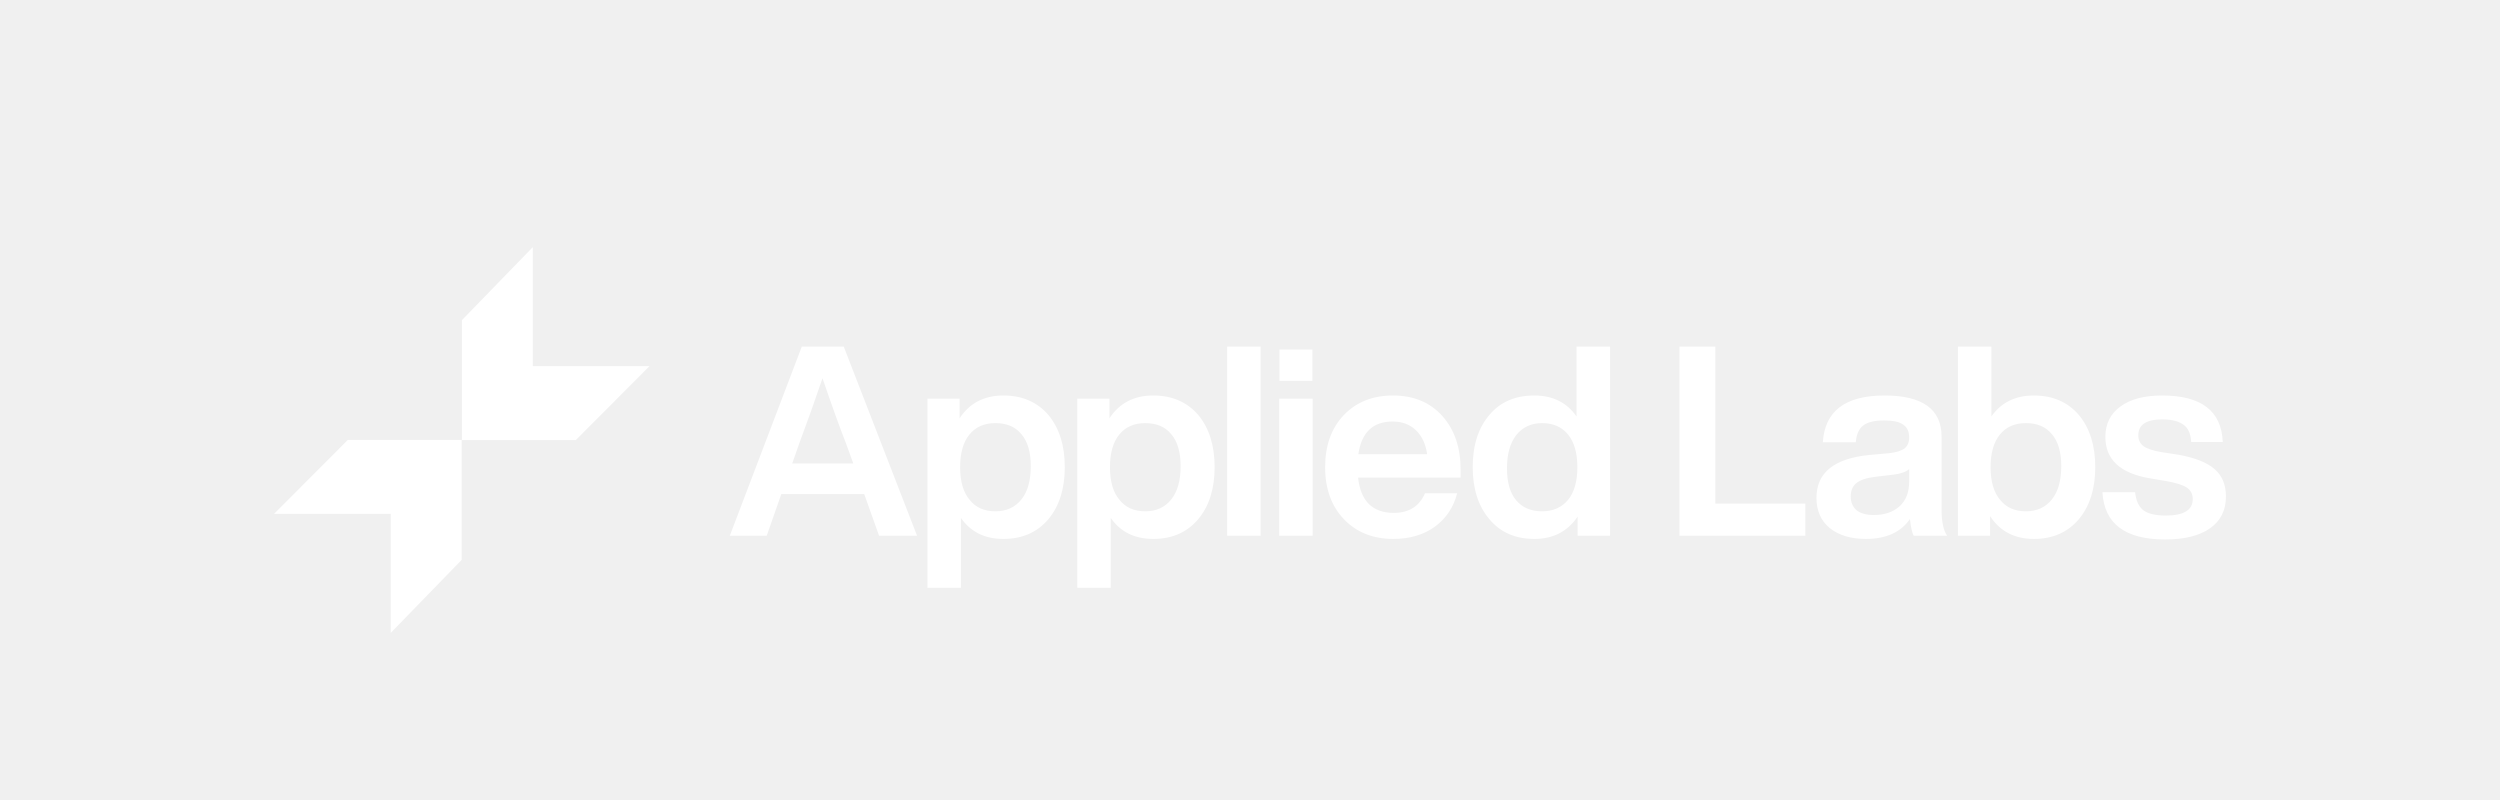
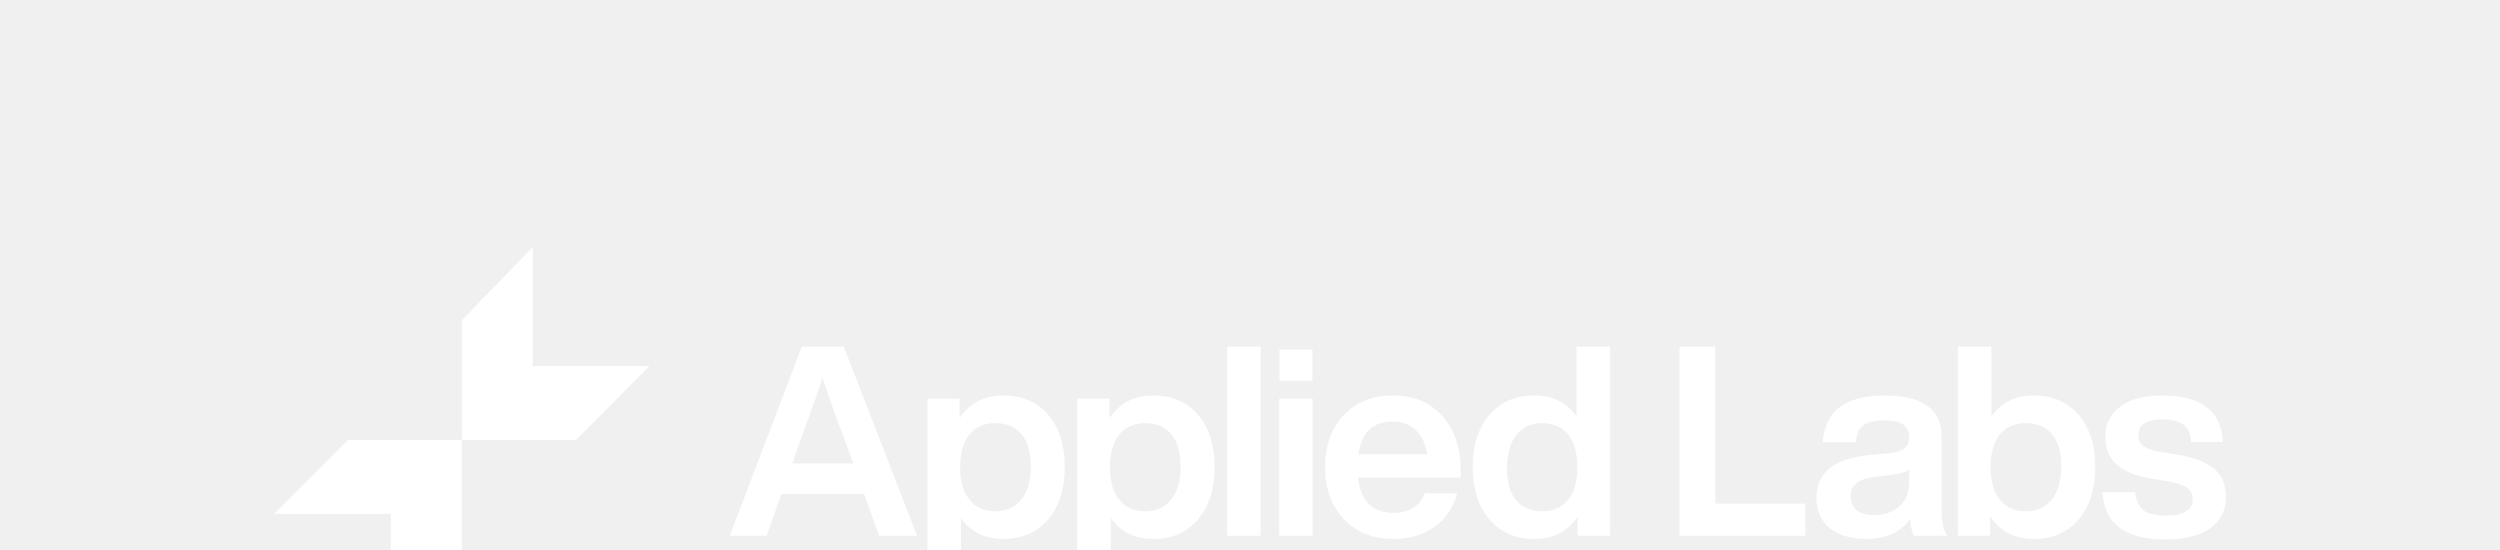
- <svg xmlns="http://www.w3.org/2000/svg" viewBox="0 0 500 160" fill="none">
+ <svg xmlns="http://www.w3.org/2000/svg" viewBox="0 0 500 110" fill="none">
  <path fill-rule="evenodd" clip-rule="evenodd" d="M175.815 107.149H183.412L168.75 69.324H160.356L145.959 107.149H153.343L156.265 98.808H172.84L175.815 107.149ZM158.443 92.699L159.878 88.609C161.472 84.359 163.012 80.038 164.5 75.646C166.377 81.136 167.935 85.456 169.175 88.609L170.662 92.699H158.443ZM252.122 107.149H245.428V69.324H252.122V107.149ZM315.313 69.324V83.296C313.365 80.498 310.55 79.099 306.867 79.099C303.042 79.099 300.049 80.392 297.888 82.977C295.657 85.563 294.542 89.051 294.542 93.443C294.542 97.764 295.657 101.235 297.888 103.855C300.084 106.476 303.077 107.787 306.867 107.787C310.621 107.787 313.507 106.299 315.526 103.324V107.149H322.007V69.324H315.313ZM303.254 100.084C302.014 98.631 301.395 96.489 301.395 93.655C301.395 90.822 302.014 88.609 303.254 87.015C304.529 85.421 306.247 84.624 308.407 84.624C310.638 84.624 312.374 85.386 313.613 86.909C314.853 88.431 315.473 90.609 315.473 93.443C315.473 96.276 314.853 98.454 313.613 99.977C312.338 101.5 310.603 102.262 308.407 102.262C306.211 102.262 304.494 101.536 303.254 100.084ZM343.064 69.324V100.721H361.073V107.149H335.892V69.324H343.064ZM406.779 79.099C410.533 79.099 413.526 80.392 415.757 82.977C417.953 85.598 419.051 89.087 419.051 93.443C419.051 97.764 417.953 101.235 415.757 103.855C413.526 106.476 410.533 107.787 406.779 107.787C402.918 107.787 399.996 106.264 398.013 103.218V107.149H391.585V69.324H398.279V83.296C400.227 80.498 403.06 79.099 406.779 79.099ZM400.032 99.977C401.236 101.5 402.954 102.262 405.185 102.262C407.381 102.262 409.116 101.465 410.391 99.871C411.631 98.313 412.251 96.099 412.251 93.23C412.251 90.433 411.631 88.308 410.391 86.855C409.187 85.368 407.452 84.624 405.185 84.624C402.954 84.624 401.218 85.386 399.979 86.909C398.739 88.431 398.119 90.609 398.119 93.443C398.119 96.312 398.757 98.49 400.032 99.977ZM433.025 107.893C425.021 107.893 420.841 104.741 420.487 98.436H427.022C427.199 100.137 427.748 101.341 428.669 102.049C429.625 102.757 431.112 103.112 433.131 103.112C436.744 103.112 438.55 102.014 438.55 99.818C438.55 98.826 438.16 98.065 437.381 97.533C436.602 97.002 435.203 96.559 433.184 96.205L430.05 95.674C424.064 94.682 421.072 91.92 421.072 87.386C421.072 84.801 422.063 82.782 424.047 81.33C426.03 79.843 428.828 79.099 432.44 79.099C440.268 79.099 444.305 82.198 444.553 88.396H438.231C438.16 86.767 437.647 85.616 436.69 84.943C435.734 84.234 434.318 83.88 432.44 83.88C429.253 83.88 427.659 84.943 427.659 87.068C427.659 87.989 428.013 88.715 428.722 89.246C429.43 89.742 430.599 90.131 432.228 90.415L435.681 90.946C439.01 91.548 441.419 92.504 442.906 93.815C444.429 95.125 445.19 96.949 445.19 99.287C445.19 102.049 444.128 104.174 442.003 105.662C439.878 107.149 436.885 107.893 433.025 107.893ZM382.737 107.149H389.431C388.687 106.087 388.315 104.351 388.315 101.943V87.333C388.315 81.844 384.508 79.099 376.893 79.099C369.066 79.099 364.958 82.216 364.568 88.449H371.155C371.297 86.855 371.793 85.74 372.643 85.102C373.493 84.429 374.892 84.093 376.84 84.093C378.646 84.093 379.921 84.376 380.665 84.943C381.444 85.474 381.834 86.324 381.834 87.493C381.834 88.449 381.533 89.175 380.93 89.671C380.328 90.131 379.337 90.45 377.955 90.627L373.812 90.999C366.799 91.707 363.293 94.558 363.293 99.552C363.293 102.138 364.178 104.156 365.949 105.608C367.755 107.06 370.164 107.787 373.174 107.787C377.212 107.787 380.151 106.458 381.993 103.802C382.17 105.467 382.418 106.582 382.737 107.149ZM379.868 101.305C378.558 102.439 376.858 103.005 374.768 103.005C373.28 103.005 372.129 102.687 371.315 102.049C370.536 101.376 370.146 100.455 370.146 99.287C370.146 98.118 370.518 97.232 371.262 96.63C372.041 95.993 373.316 95.568 375.087 95.355L378.699 94.93C380.151 94.753 381.196 94.381 381.834 93.815V96.311C381.834 98.472 381.178 100.137 379.868 101.305ZM292.121 93.921V95.515H271.615C271.863 97.852 272.589 99.623 273.793 100.827C275.033 101.996 276.679 102.58 278.734 102.58C281.779 102.58 283.869 101.27 285.002 98.649H291.431C290.722 101.447 289.235 103.678 286.968 105.343C284.701 106.972 281.939 107.787 278.68 107.787C274.608 107.787 271.314 106.476 268.799 103.855C266.285 101.234 265.027 97.764 265.027 93.443C265.027 89.122 266.267 85.651 268.746 83.03C271.261 80.409 274.537 79.099 278.574 79.099C282.718 79.099 286.012 80.463 288.456 83.19C290.899 85.917 292.121 89.494 292.121 93.921ZM278.521 84.305C274.59 84.305 272.305 86.483 271.668 90.84H285.427C285.144 88.821 284.4 87.227 283.196 86.058C281.992 84.89 280.434 84.305 278.521 84.305ZM255.892 76.177H262.479V69.908H255.892V76.177ZM255.839 107.149H262.533V79.737H255.839V107.149ZM239.631 82.977C237.4 80.392 234.407 79.099 230.653 79.099C226.792 79.099 223.87 80.622 221.887 83.668V79.737H215.459V117.562H222.153V103.59C224.101 106.388 226.934 107.787 230.653 107.787C234.407 107.787 237.4 106.476 239.631 103.855C241.827 101.234 242.925 97.764 242.925 93.443C242.925 89.087 241.827 85.598 239.631 82.977ZM229.059 102.262C226.828 102.262 225.11 101.5 223.906 99.977C222.631 98.49 221.993 96.311 221.993 93.443C221.993 90.609 222.613 88.431 223.853 86.908C225.092 85.385 226.828 84.624 229.059 84.624C231.326 84.624 233.061 85.368 234.265 86.855C235.505 88.307 236.125 90.432 236.125 93.23C236.125 96.099 235.505 98.313 234.265 99.871C232.99 101.465 231.255 102.262 229.059 102.262ZM200.684 79.099C204.438 79.099 207.431 80.392 209.662 82.977C211.858 85.598 212.956 89.087 212.956 93.443C212.956 97.764 211.858 101.234 209.662 103.855C207.431 106.476 204.438 107.787 200.684 107.787C196.965 107.787 194.132 106.388 192.184 103.59V117.562H185.49V79.737H191.918V83.668C193.902 80.622 196.824 79.099 200.684 79.099ZM193.937 99.977C195.141 101.5 196.859 102.262 199.09 102.262C201.286 102.262 203.022 101.465 204.297 99.871C205.536 98.313 206.156 96.099 206.156 93.23C206.156 90.432 205.536 88.307 204.297 86.855C203.092 85.368 201.357 84.624 199.09 84.624C196.859 84.624 195.124 85.385 193.884 86.908C192.644 88.431 192.025 90.609 192.025 93.443C192.025 96.311 192.662 98.49 193.937 99.977Z" fill="white" />
  <path fill-rule="evenodd" clip-rule="evenodd" d="M106.56 49.428L92.382 64.032V88.01H115.164L129.904 73.226H106.56V49.428ZM78.153 126.572L92.338 111.968V87.99H69.557L54.809 102.774H78.153L78.153 126.572Z" fill="white" />
</svg>
